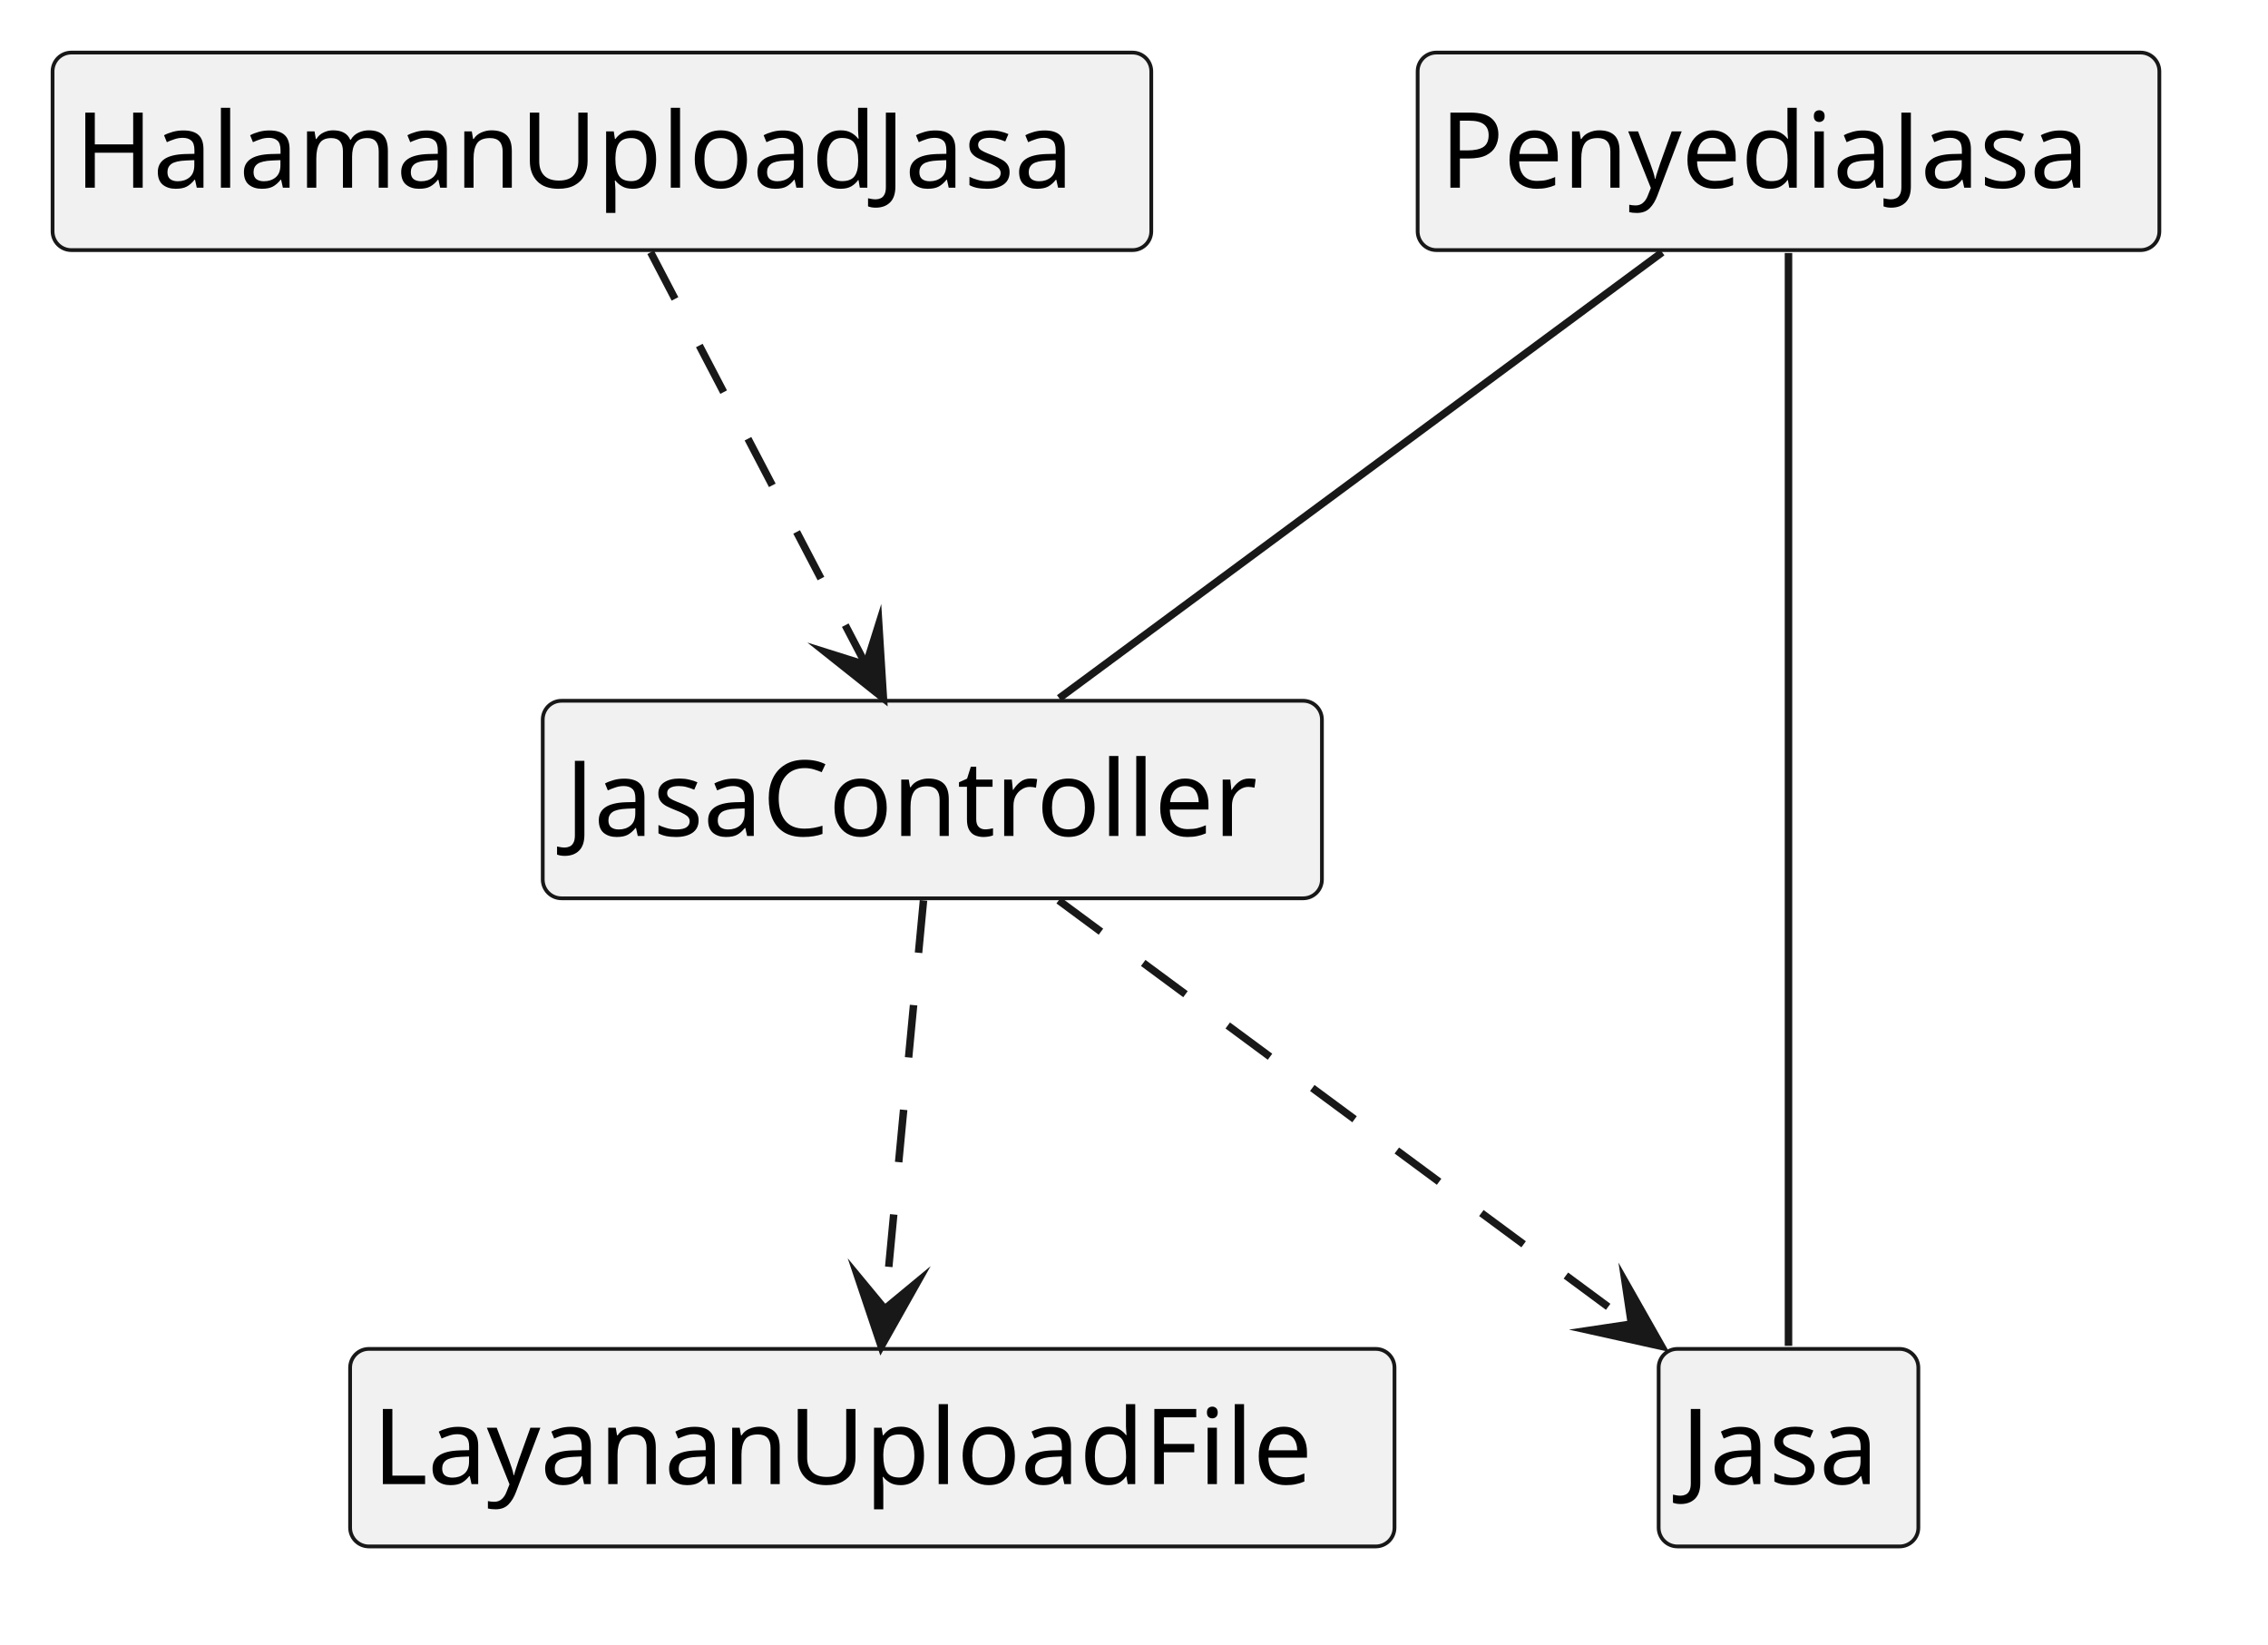
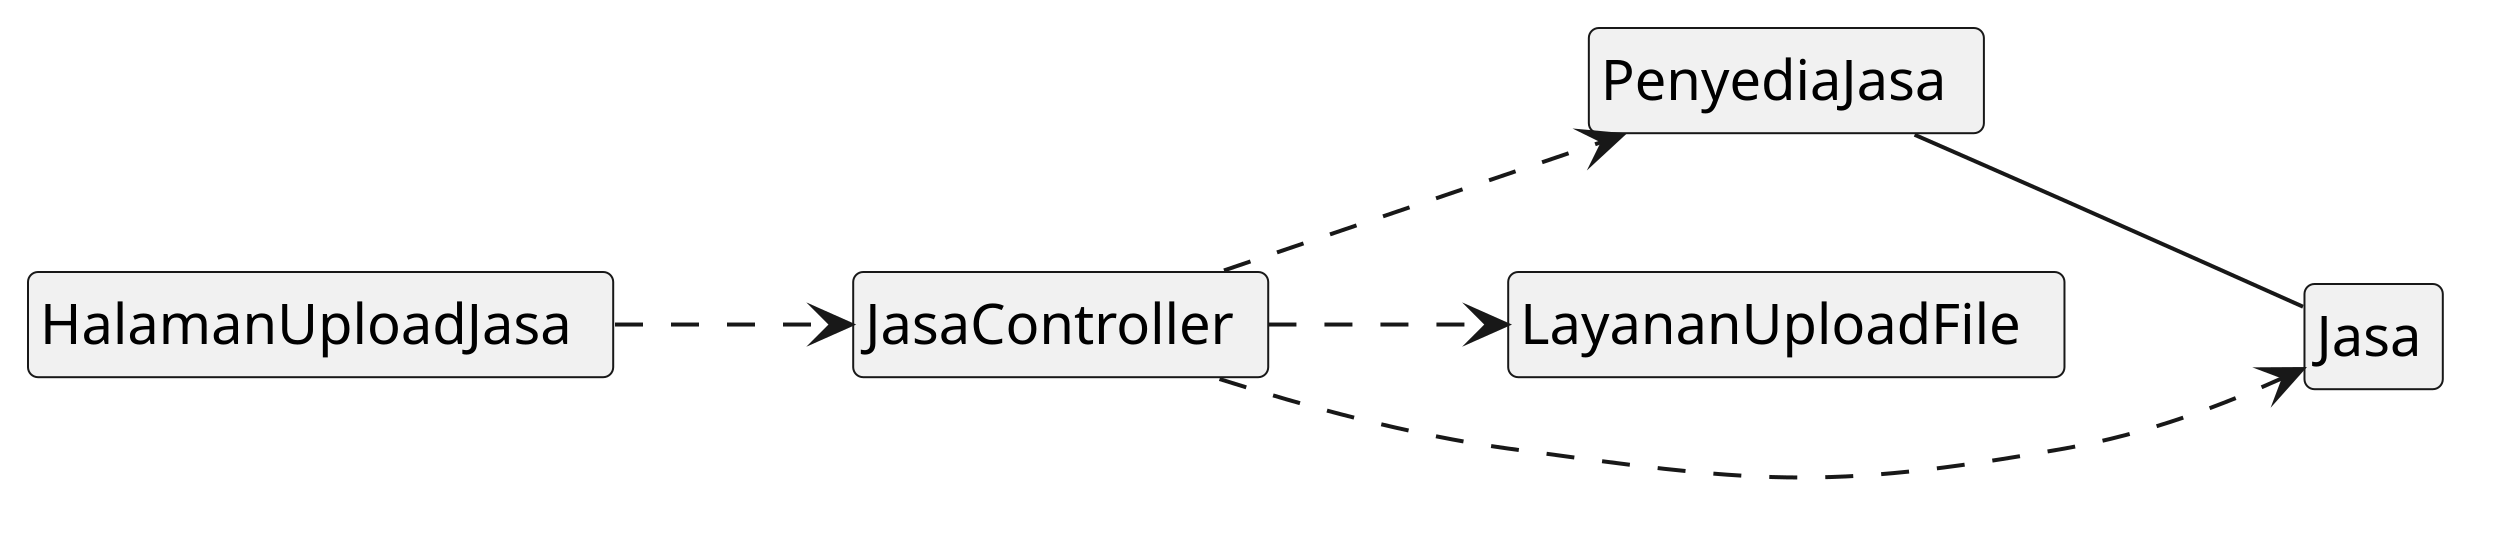
- <svg xmlns="http://www.w3.org/2000/svg" version="1.1" data-diagram-type="CLASS" style="width:302px;height:219px;background:#FFFFFF;" width="302px" height="219px" viewBox="0 0 302 219" zoomAndPan="magnify" preserveAspectRatio="none" contentStyleType="text/css">
+ <svg xmlns="http://www.w3.org/2000/svg" version="1.1" data-diagram-type="CLASS" style="width:625px;height:137px;background:#FFFFFF;" width="625px" height="137px" viewBox="0 0 625 137" zoomAndPan="magnify" preserveAspectRatio="none" contentStyleType="text/css">
  <defs />
  <g font-family="sans-serif" lengthAdjust="spacing">
-     <g class="entity" data-qualified-name="HalamanUploadJasa" id="ent0001" data-source-line="4">
-       <rect x="7" y="7" width="146.301" height="26.297" fill="#F1F1F1" style="stroke:#181818;stroke-width:0.5;" rx="2.5" ry="2.5" />
-       <text x="10" y="24.995" fill="#000" font-size="14" textLength="140.301">HalamanUploadJasa</text>
+     <g class="entity" data-qualified-name="HalamanUploadJasa" id="ent0001" data-source-line="5">
+       <rect x="7" y="68" width="146.301" height="26.297" fill="#F1F1F1" style="stroke:#181818;stroke-width:0.5;" rx="2.5" ry="2.5" />
+       <text x="10" y="85.995" fill="#000" font-size="14" textLength="140.301">HalamanUploadJasa</text>
    </g>
-     <g class="entity" data-qualified-name="JasaController" id="ent0002" data-source-line="5">
-       <rect x="72.27" y="93.3" width="103.754" height="26.297" fill="#F1F1F1" style="stroke:#181818;stroke-width:0.5;" rx="2.5" ry="2.5" />
-       <text x="75.27" y="111.295" fill="#000" font-size="14" textLength="97.754">JasaController</text>
+     <g class="entity" data-qualified-name="JasaController" id="ent0002" data-source-line="6">
+       <rect x="213.3" y="68" width="103.754" height="26.297" fill="#F1F1F1" style="stroke:#181818;stroke-width:0.5;" rx="2.5" ry="2.5" />
+       <text x="216.3" y="85.995" fill="#000" font-size="14" textLength="97.754">JasaController</text>
    </g>
-     <g class="entity" data-qualified-name="LayananUploadFile" id="ent0003" data-source-line="6">
-       <rect x="46.62" y="179.59" width="139.068" height="26.297" fill="#F1F1F1" style="stroke:#181818;stroke-width:0.5;" rx="2.5" ry="2.5" />
-       <text x="49.62" y="197.585" fill="#000" font-size="14" textLength="133.068">LayananUploadFile</text>
+     <g class="entity" data-qualified-name="PenyediaJasa" id="ent0003" data-source-line="7">
+       <rect x="397.21" y="7" width="98.764" height="26.297" fill="#F1F1F1" style="stroke:#181818;stroke-width:0.5;" rx="2.5" ry="2.5" />
+       <text x="400.21" y="24.995" fill="#000" font-size="14" textLength="92.764">PenyediaJasa</text>
    </g>
-     <g class="entity" data-qualified-name="Jasa" id="ent0004" data-source-line="7">
-       <rect x="220.86" y="179.59" width="34.581" height="26.297" fill="#F1F1F1" style="stroke:#181818;stroke-width:0.5;" rx="2.5" ry="2.5" />
-       <text x="223.86" y="197.585" fill="#000" font-size="14" textLength="28.581">Jasa</text>
+     <g class="entity" data-qualified-name="LayananUploadFile" id="ent0004" data-source-line="8">
+       <rect x="377.05" y="68" width="139.068" height="26.297" fill="#F1F1F1" style="stroke:#181818;stroke-width:0.5;" rx="2.5" ry="2.5" />
+       <text x="380.05" y="85.995" fill="#000" font-size="14" textLength="133.068">LayananUploadFile</text>
    </g>
-     <g class="entity" data-qualified-name="PenyediaJasa" id="ent0005" data-source-line="8">
-       <rect x="188.77" y="7" width="98.764" height="26.297" fill="#F1F1F1" style="stroke:#181818;stroke-width:0.5;" rx="2.5" ry="2.5" />
-       <text x="191.77" y="24.995" fill="#000" font-size="14" textLength="92.764">PenyediaJasa</text>
+     <g class="entity" data-qualified-name="Jasa" id="ent0005" data-source-line="9">
+       <rect x="576.12" y="71" width="34.581" height="26.297" fill="#F1F1F1" style="stroke:#181818;stroke-width:0.5;" rx="2.5" ry="2.5" />
+       <text x="579.12" y="88.995" fill="#000" font-size="14" textLength="28.581">Jasa</text>
    </g>
-     <g class="link" data-entity-1="ent0001" data-entity-2="ent0002" id="lnk6" data-source-line="11" data-link-type="dependency">
-       <path d="M86.64,33.59 C94.96,49.52 106.988,72.557 115.318,88.527" style="stroke:#181818;stroke-width:1;stroke-dasharray:7,7;" fill="none" id="HalamanUploadJasa-to-JasaController" codeLine="11" />
-       <polygon points="117.63,92.96,117.014,83.13,115.318,88.527,109.921,86.83,117.63,92.96" fill="#181818" style="stroke:#181818;stroke-width:1;stroke-linejoin:miter;stroke-miterlimit:10;" />
+     <g class="link" data-entity-1="ent0003" data-entity-2="ent0005" id="lnk6" data-source-line="11" data-link-type="association">
+       <path d="M478.65,33.69 C490.4,38.83 503.89,44.74 516.12,50.14 C536.68,59.22 560.31,69.77 575.76,76.68" style="stroke:#181818;stroke-width:1;" fill="none" id="PenyediaJasa-Jasa" codeLine="11" />
    </g>
-     <g class="link" data-entity-1="ent0005" data-entity-2="ent0002" id="lnk7" data-source-line="14" data-link-type="association">
-       <path d="M221.33,33.59 C199.78,49.52 162.63,76.99 141.04,92.96" style="stroke:#181818;stroke-width:1;" fill="none" id="PenyediaJasa-JasaController" codeLine="14" />
+     <g class="link" data-entity-1="ent0001" data-entity-2="ent0002" id="lnk7" data-source-line="12" data-link-type="dependency">
+       <path d="M153.75,81.14 C173.51,81.14 189.5,81.14 207.82,81.14" style="stroke:#181818;stroke-width:1;stroke-dasharray:7,7;" fill="none" id="HalamanUploadJasa-to-JasaController" codeLine="12" />
+       <polygon points="212.82,81.14,203.82,77.14,207.82,81.14,203.82,85.14,212.82,81.14" fill="#181818" style="stroke:#181818;stroke-width:1;stroke-linejoin:miter;stroke-miterlimit:10;" />
    </g>
-     <g class="link" data-entity-1="ent0002" data-entity-2="ent0004" id="lnk8" data-source-line="17" data-link-type="dependency">
-       <path d="M140.97,119.88 C162.53,135.82 195.649,160.318 217.239,176.278" style="stroke:#181818;stroke-width:1;stroke-dasharray:7,7;" fill="none" id="JasaController-to-Jasa" codeLine="17" />
-       <polygon points="221.26,179.25,216.401,170.683,217.239,176.278,211.645,177.117,221.26,179.25" fill="#181818" style="stroke:#181818;stroke-width:1;stroke-linejoin:miter;stroke-miterlimit:10;" />
+     <g class="link" data-entity-1="ent0002" data-entity-2="ent0004" id="lnk8" data-source-line="13" data-link-type="dependency">
+       <path d="M317.11,81.14 C335.65,81.14 351.93,81.14 371.77,81.14" style="stroke:#181818;stroke-width:1;stroke-dasharray:7,7;" fill="none" id="JasaController-to-LayananUploadFile" codeLine="13" />
+       <polygon points="376.77,81.14,367.77,77.14,371.77,81.14,367.77,85.14,376.77,81.14" fill="#181818" style="stroke:#181818;stroke-width:1;stroke-linejoin:miter;stroke-miterlimit:10;" />
    </g>
-     <g class="link" data-entity-1="ent0002" data-entity-2="ent0003" id="lnk9" data-source-line="18" data-link-type="dependency">
-       <path d="M122.97,119.88 C121.46,135.82 119.321,158.312 117.811,174.272" style="stroke:#181818;stroke-width:1;stroke-dasharray:7,7;" fill="none" id="JasaController-to-LayananUploadFile" codeLine="18" />
-       <polygon points="117.34,179.25,122.17,170.667,117.811,174.272,114.206,169.913,117.34,179.25" fill="#181818" style="stroke:#181818;stroke-width:1;stroke-linejoin:miter;stroke-miterlimit:10;" />
+     <g class="link" data-entity-1="ent0002" data-entity-2="ent0005" id="lnk9" data-source-line="14" data-link-type="dependency">
+       <path d="M304.88,94.76 C325.93,101.46 352.6,108.79 377.05,112.14 C438.29,120.54 455.27,122.96 516.12,112.14 C537.38,108.37 555.923,101.159 571.063,94.319" style="stroke:#181818;stroke-width:1;stroke-dasharray:7,7;" fill="none" id="JasaController-to-Jasa" codeLine="14" />
+       <polygon points="575.62,92.26,565.771,92.32,571.063,94.319,569.065,99.611,575.62,92.26" fill="#181818" style="stroke:#181818;stroke-width:1;stroke-linejoin:miter;stroke-miterlimit:10;" />
    </g>
-     <g class="link" data-entity-1="ent0005" data-entity-2="ent0004" id="lnk10" data-source-line="21" data-link-type="association">
-       <path d="M238.15,33.69 C238.15,65.24 238.15,147.61 238.15,179.18" style="stroke:#181818;stroke-width:1;" fill="none" id="PenyediaJasa-Jasa" codeLine="21" />
+     <g class="link" data-entity-1="ent0002" data-entity-2="ent0003" id="lnk10" data-source-line="15" data-link-type="dependency">
+       <path d="M305.99,67.61 C335.62,57.53 371.166,45.45 400.836,35.36" style="stroke:#181818;stroke-width:1;stroke-dasharray:7,7;" fill="none" id="JasaController-to-PenyediaJasa" codeLine="15" />
+       <polygon points="405.57,33.75,395.761,32.861,400.836,35.36,398.337,40.435,405.57,33.75" fill="#181818" style="stroke:#181818;stroke-width:1;stroke-linejoin:miter;stroke-miterlimit:10;" />
    </g>
  </g>
</svg>
